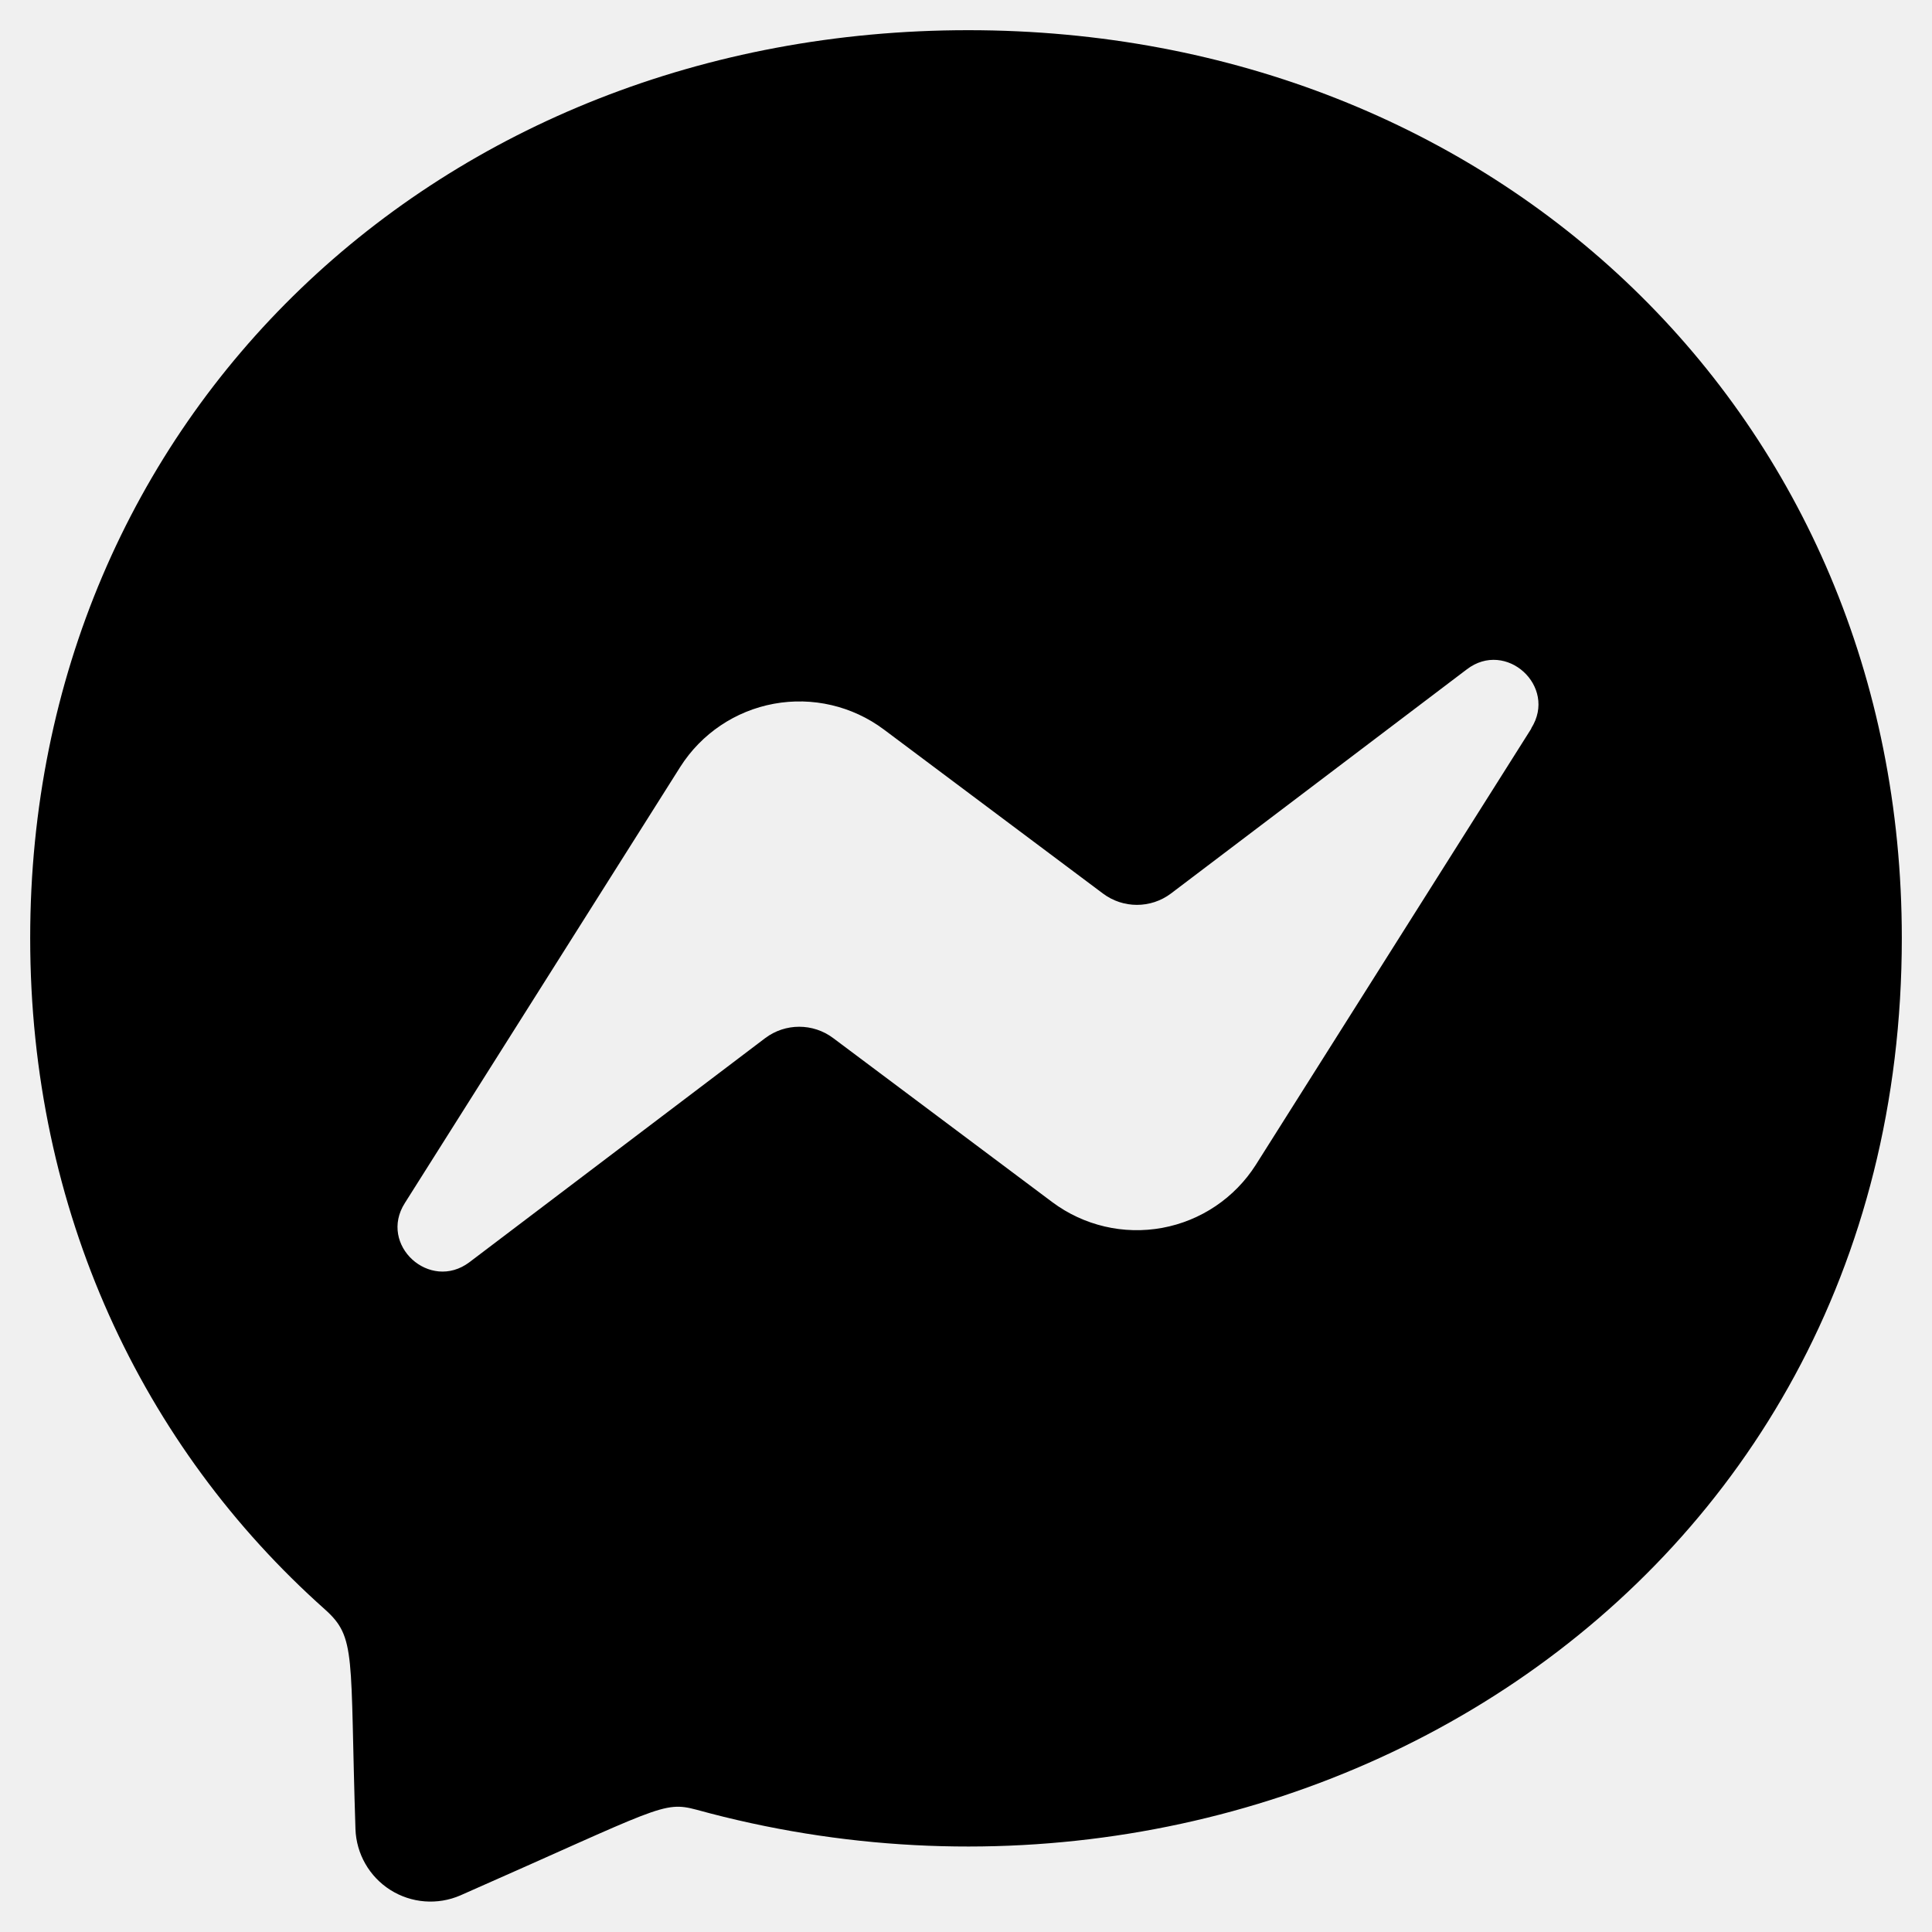
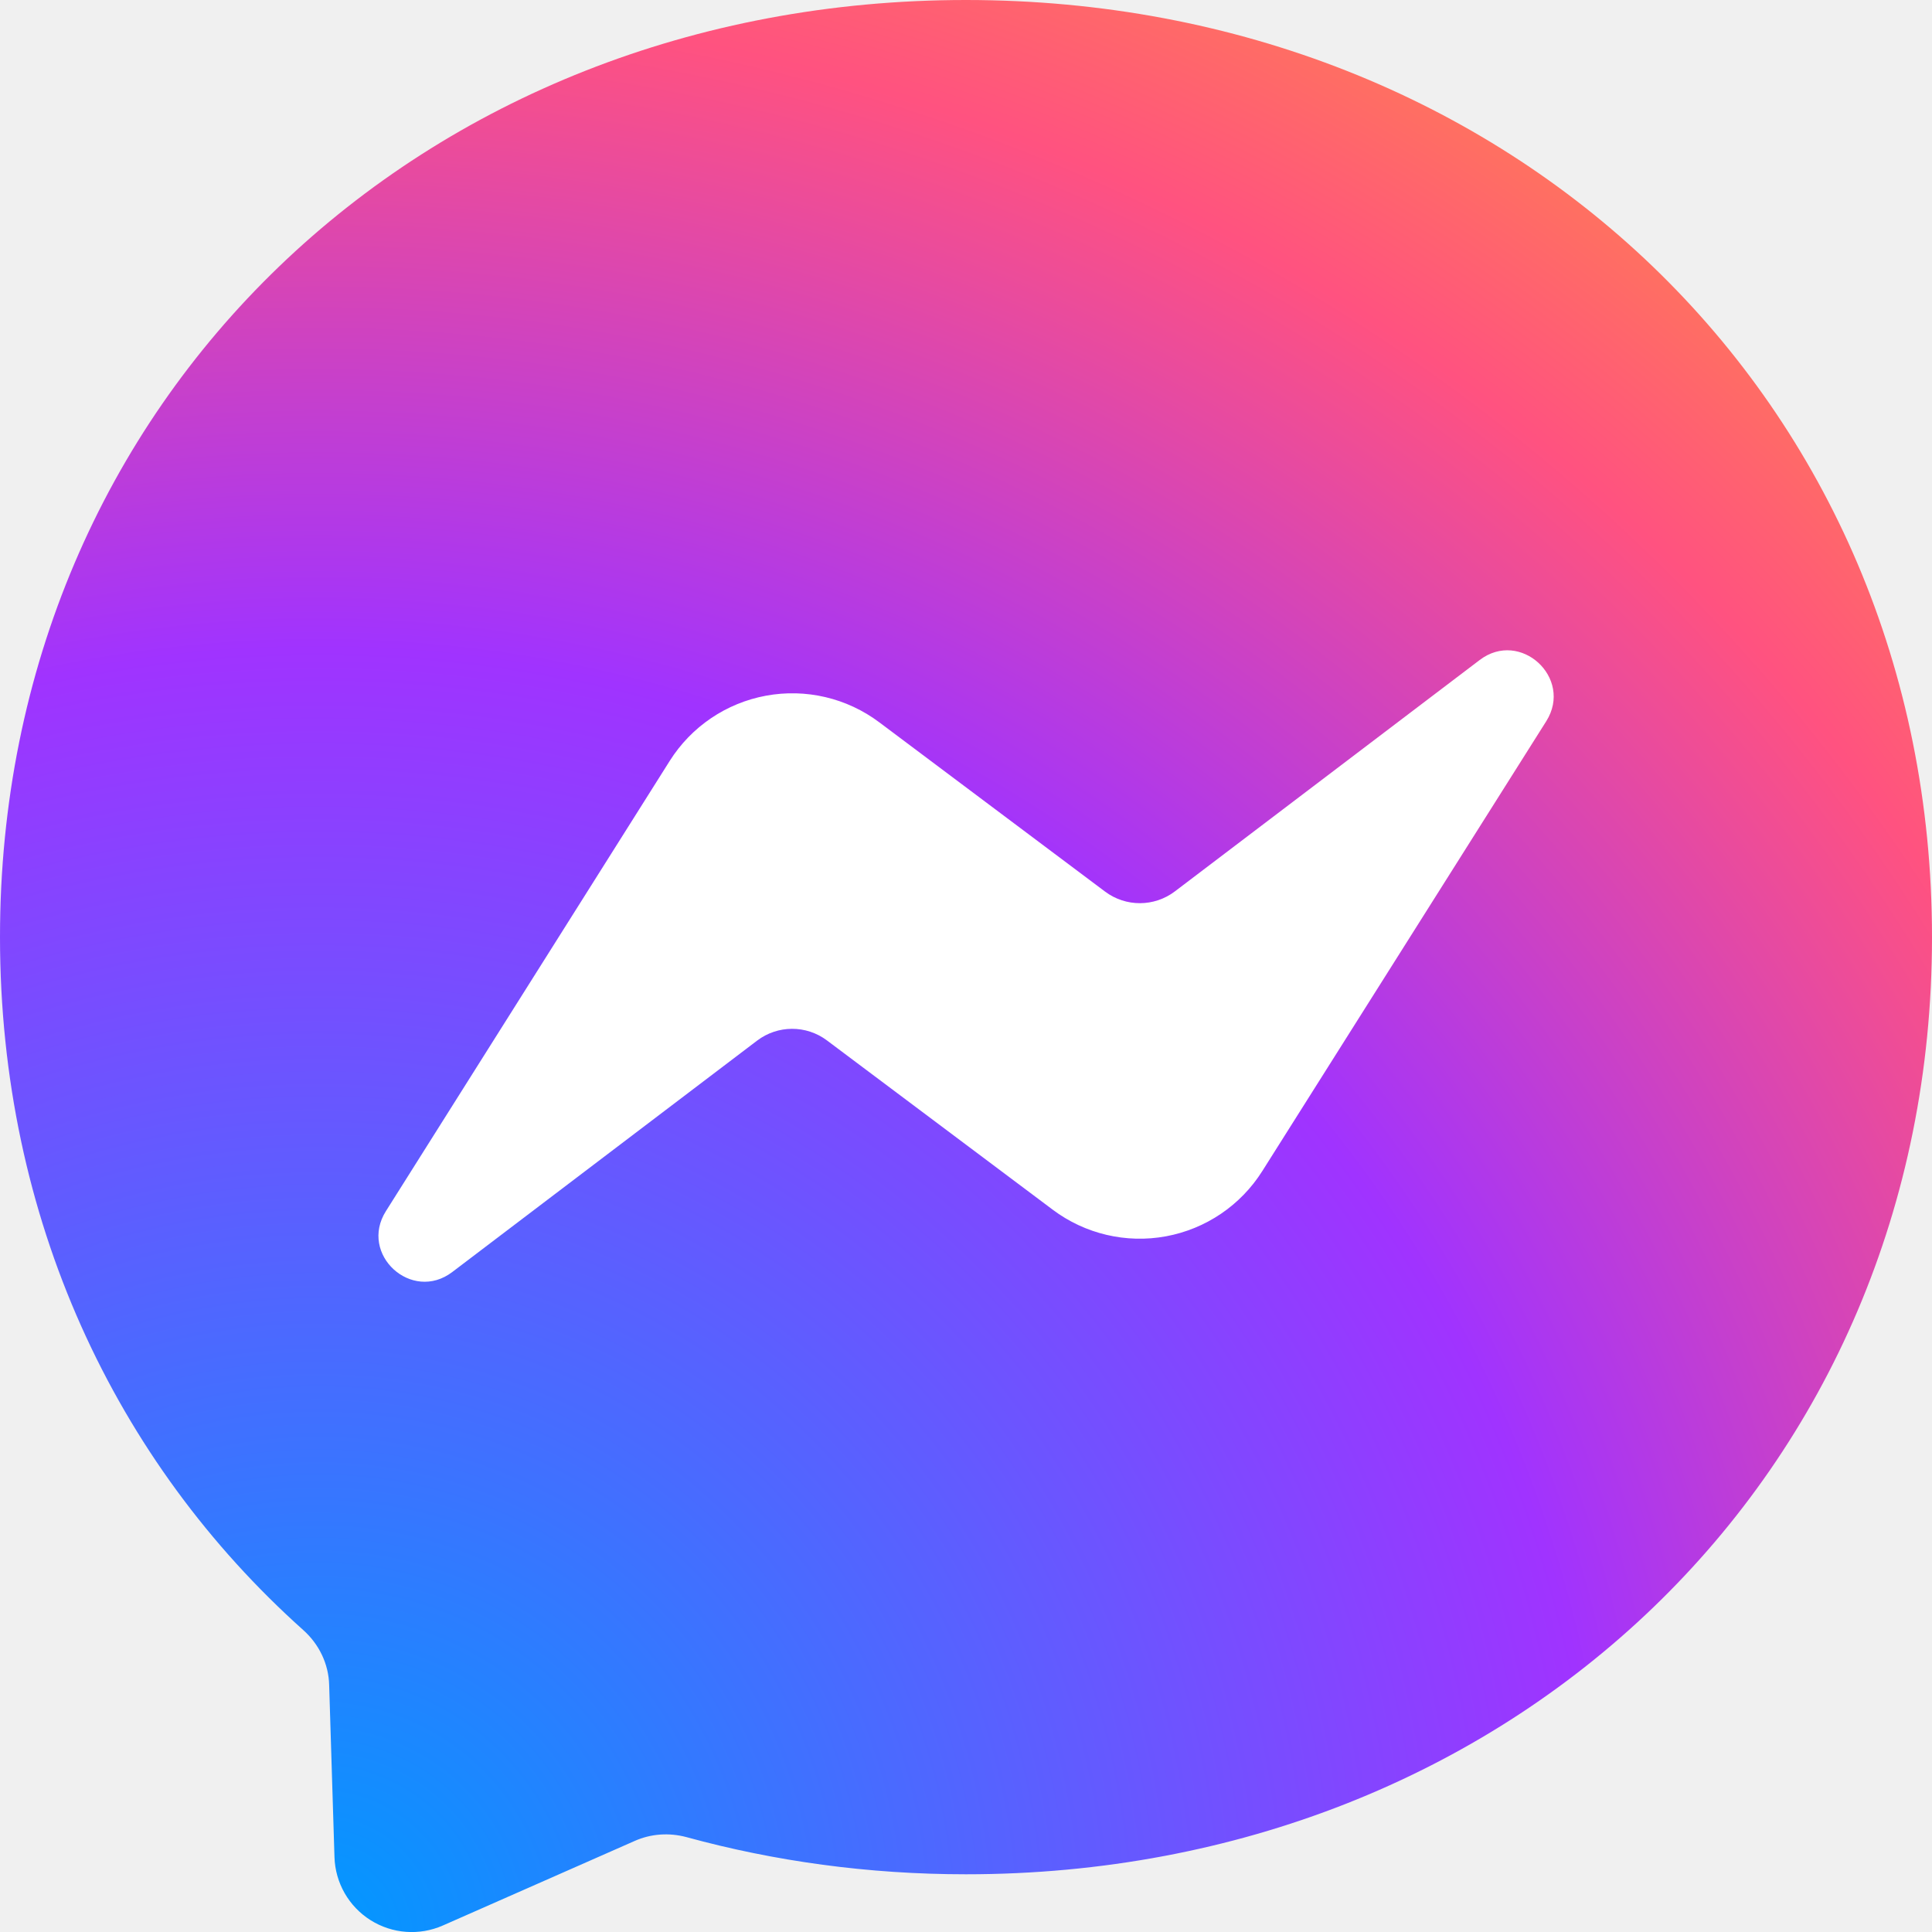
- <svg xmlns="http://www.w3.org/2000/svg" width="50" height="50" viewBox="0 0 512 512">
-   <path d="M256.6 8C116.5 8 8 110.3 8 248.6c0 72.3 29.7 134.8 78.1 177.9 8.4 7.5 6.6 11.9 8.1 58.2A19.9 19.9 0 0 0 122 502.3c52.9-23.3 53.6-25.1 62.6-22.7C337.9 521.8 504 423.7 504 248.6 504 110.3 396.6 8 256.6 8zm149.2 185.1l-73 115.6a37.4 37.4 0 0 1 -53.9 9.9l-58.1-43.5a15 15 0 0 0 -18 0l-78.4 59.4c-10.5 7.9-24.2-4.6-17.1-15.7l73-115.6a37.4 37.4 0 0 1 53.9-9.9l58.1 43.5a15 15 0 0 0 18 0l78.4-59.4c10.4-8 24.1 4.5 17.1 15.6z" />
+ <svg xmlns="http://www.w3.org/2000/svg" width="50" height="50" viewBox="0 0 800 800">
+   <radialGradient id="a" cx="101.9" cy="809" r="1.1" gradientTransform="matrix(800 0 0 -800 -81386 648000)" gradientUnits="userSpaceOnUse">
+     <stop offset="0" style="stop-color:#09f" />
+     <stop offset=".6" style="stop-color:#a033ff" />
+     <stop offset=".9" style="stop-color:#ff5280" />
+     <stop offset="1" style="stop-color:#ff7061" />
+   </radialGradient>
+   <path fill="url(#a)" d="M400 0C174.7 0 0 165.1 0 388c0 116.6 47.8 217.4 125.6 287 6.5 5.8 10.5 14 10.7 22.8l2.2 71.2a32 32 0 0 0 44.9 28.3l79.4-35c6.7-3 14.3-3.5 21.4-1.6 36.5 10 75.3 15.4 115.8 15.4 225.3 0 400-165.1 400-388S625.3 0 400 0z" />
+   <path fill="#FFF" d="m159.8 501.5 117.5-186.4a60 60 0 0 1 86.8-16l93.5 70.1a24 24 0 0 0 28.9-.1l126.2-95.8c16.8-12.8 38.8 7.4 27.6 25.3L522.7 484.9a60 60 0 0 1-86.8 16l-93.5-70.1a24 24 0 0 0-28.9.1l-126.2 95.8c-16.8 12.8-38.8-7.3-27.5-25.2z" />
</svg>
